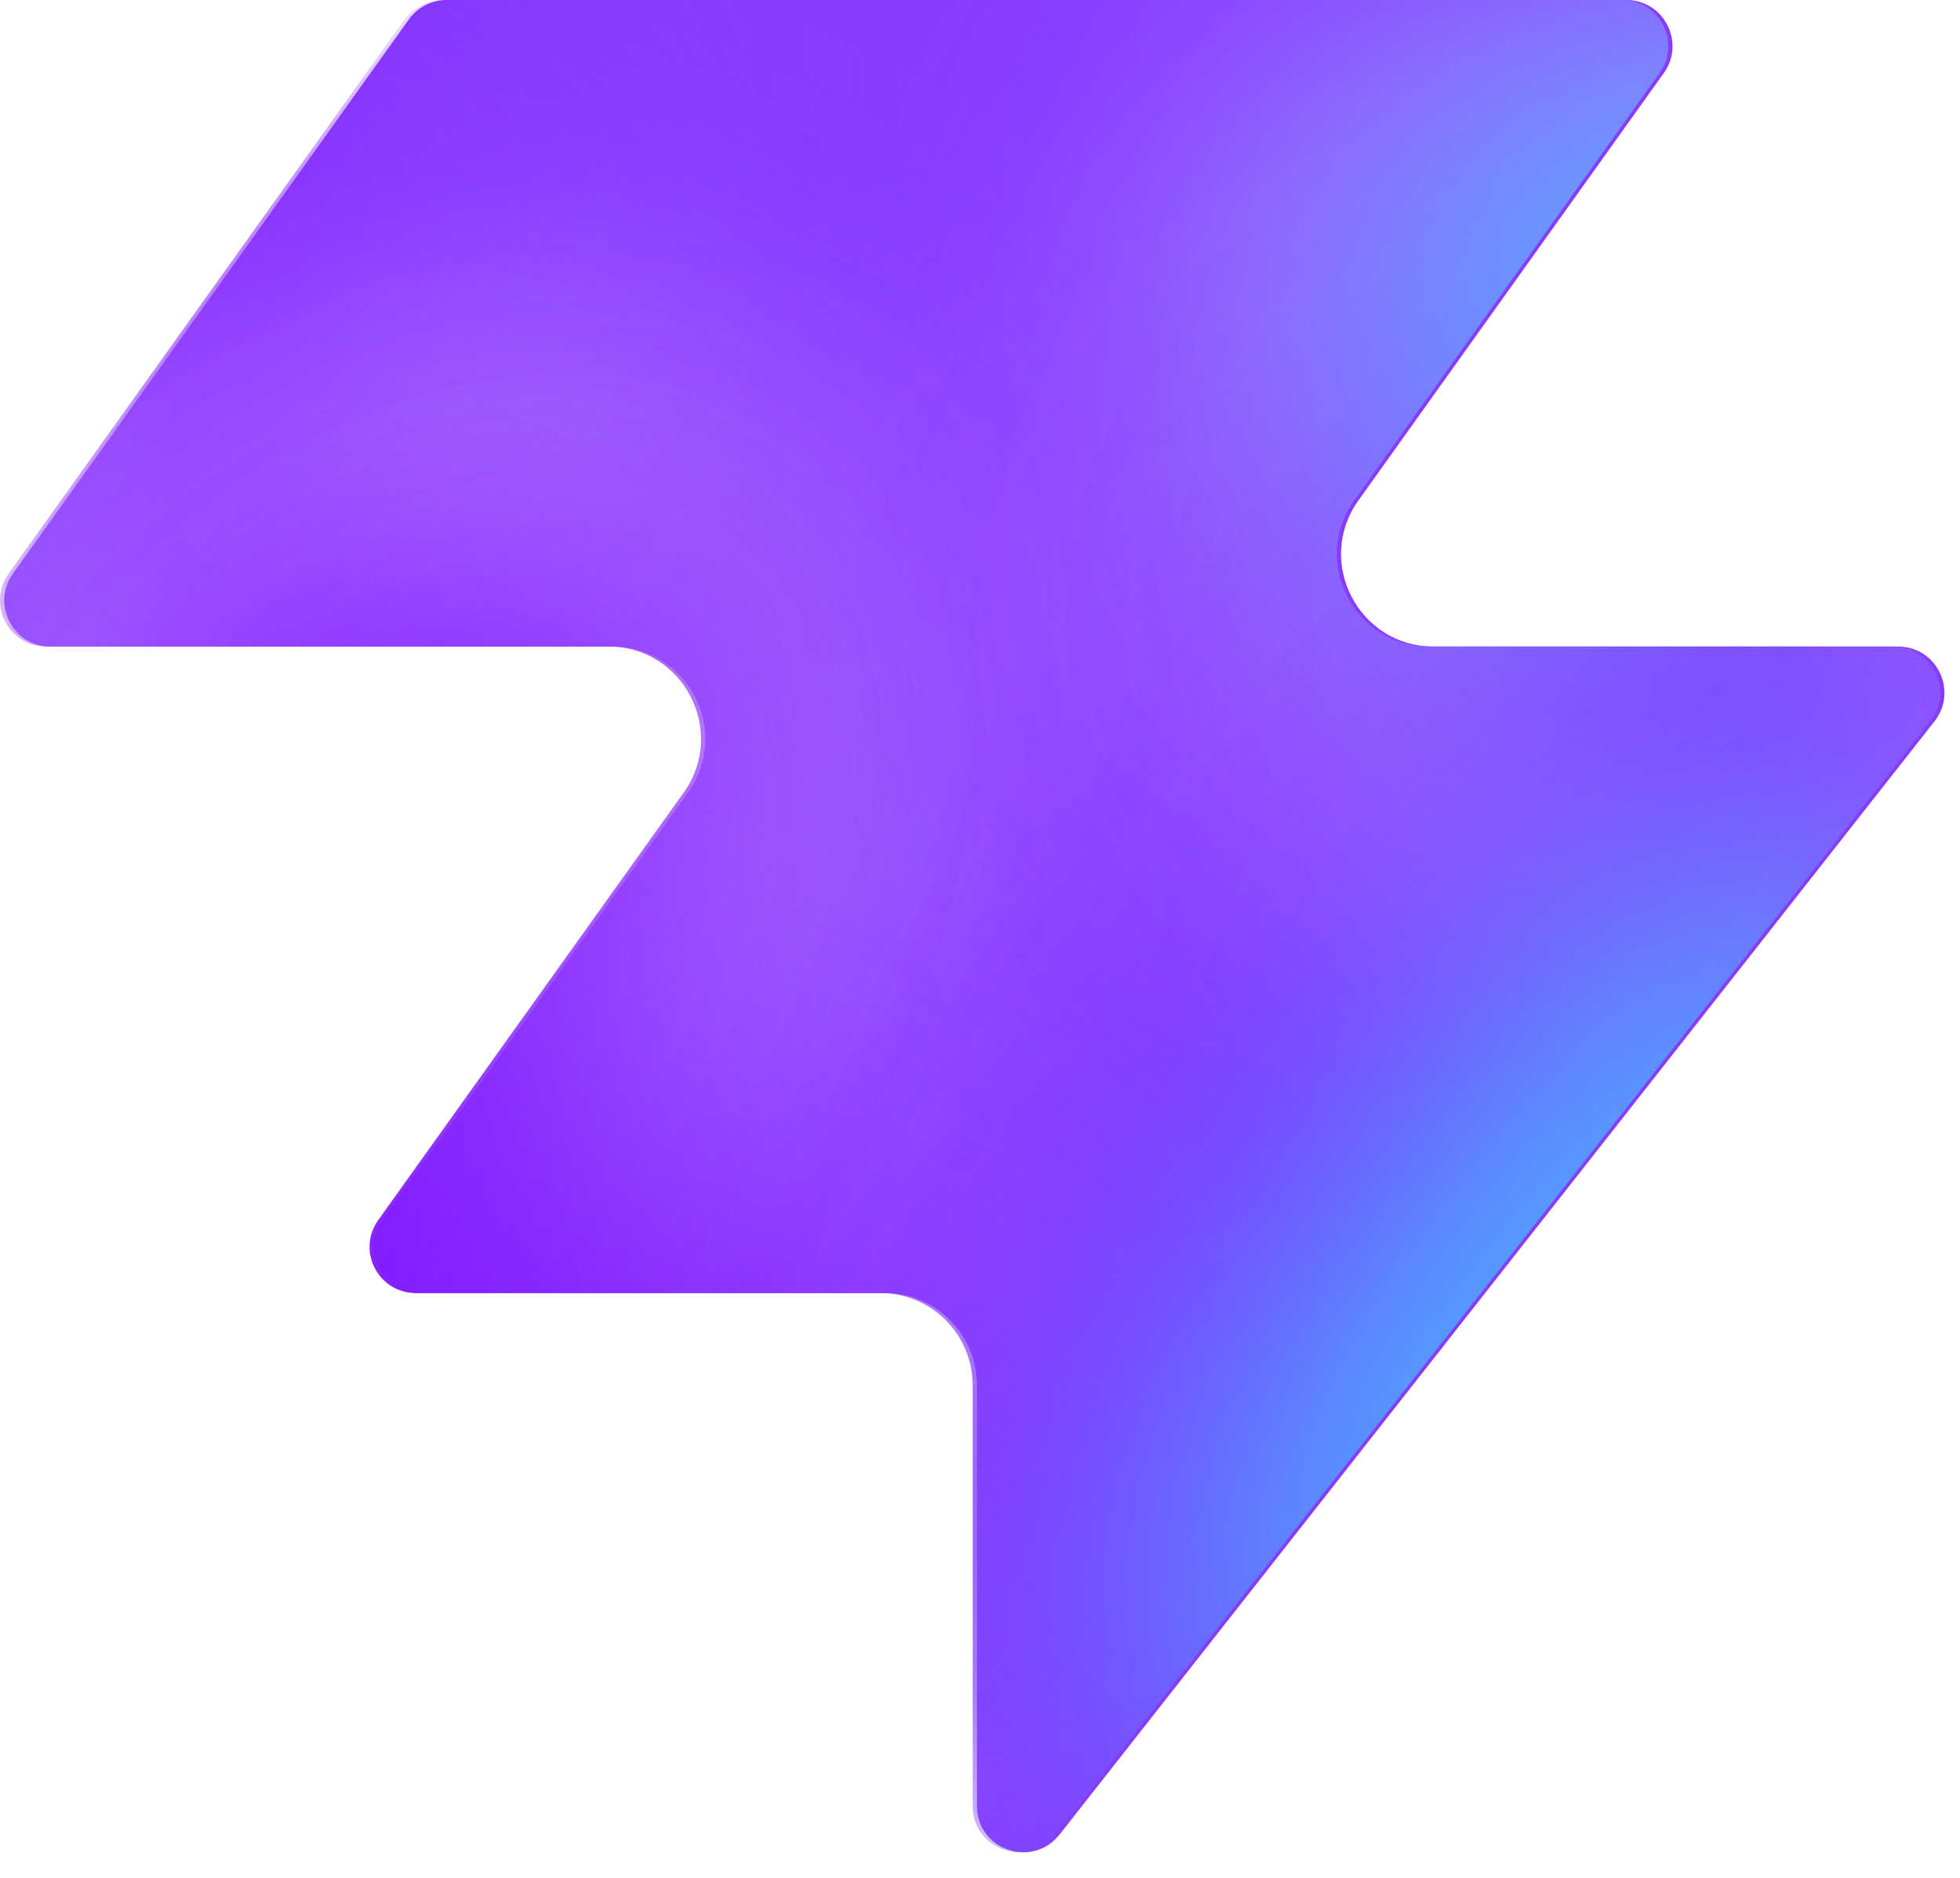
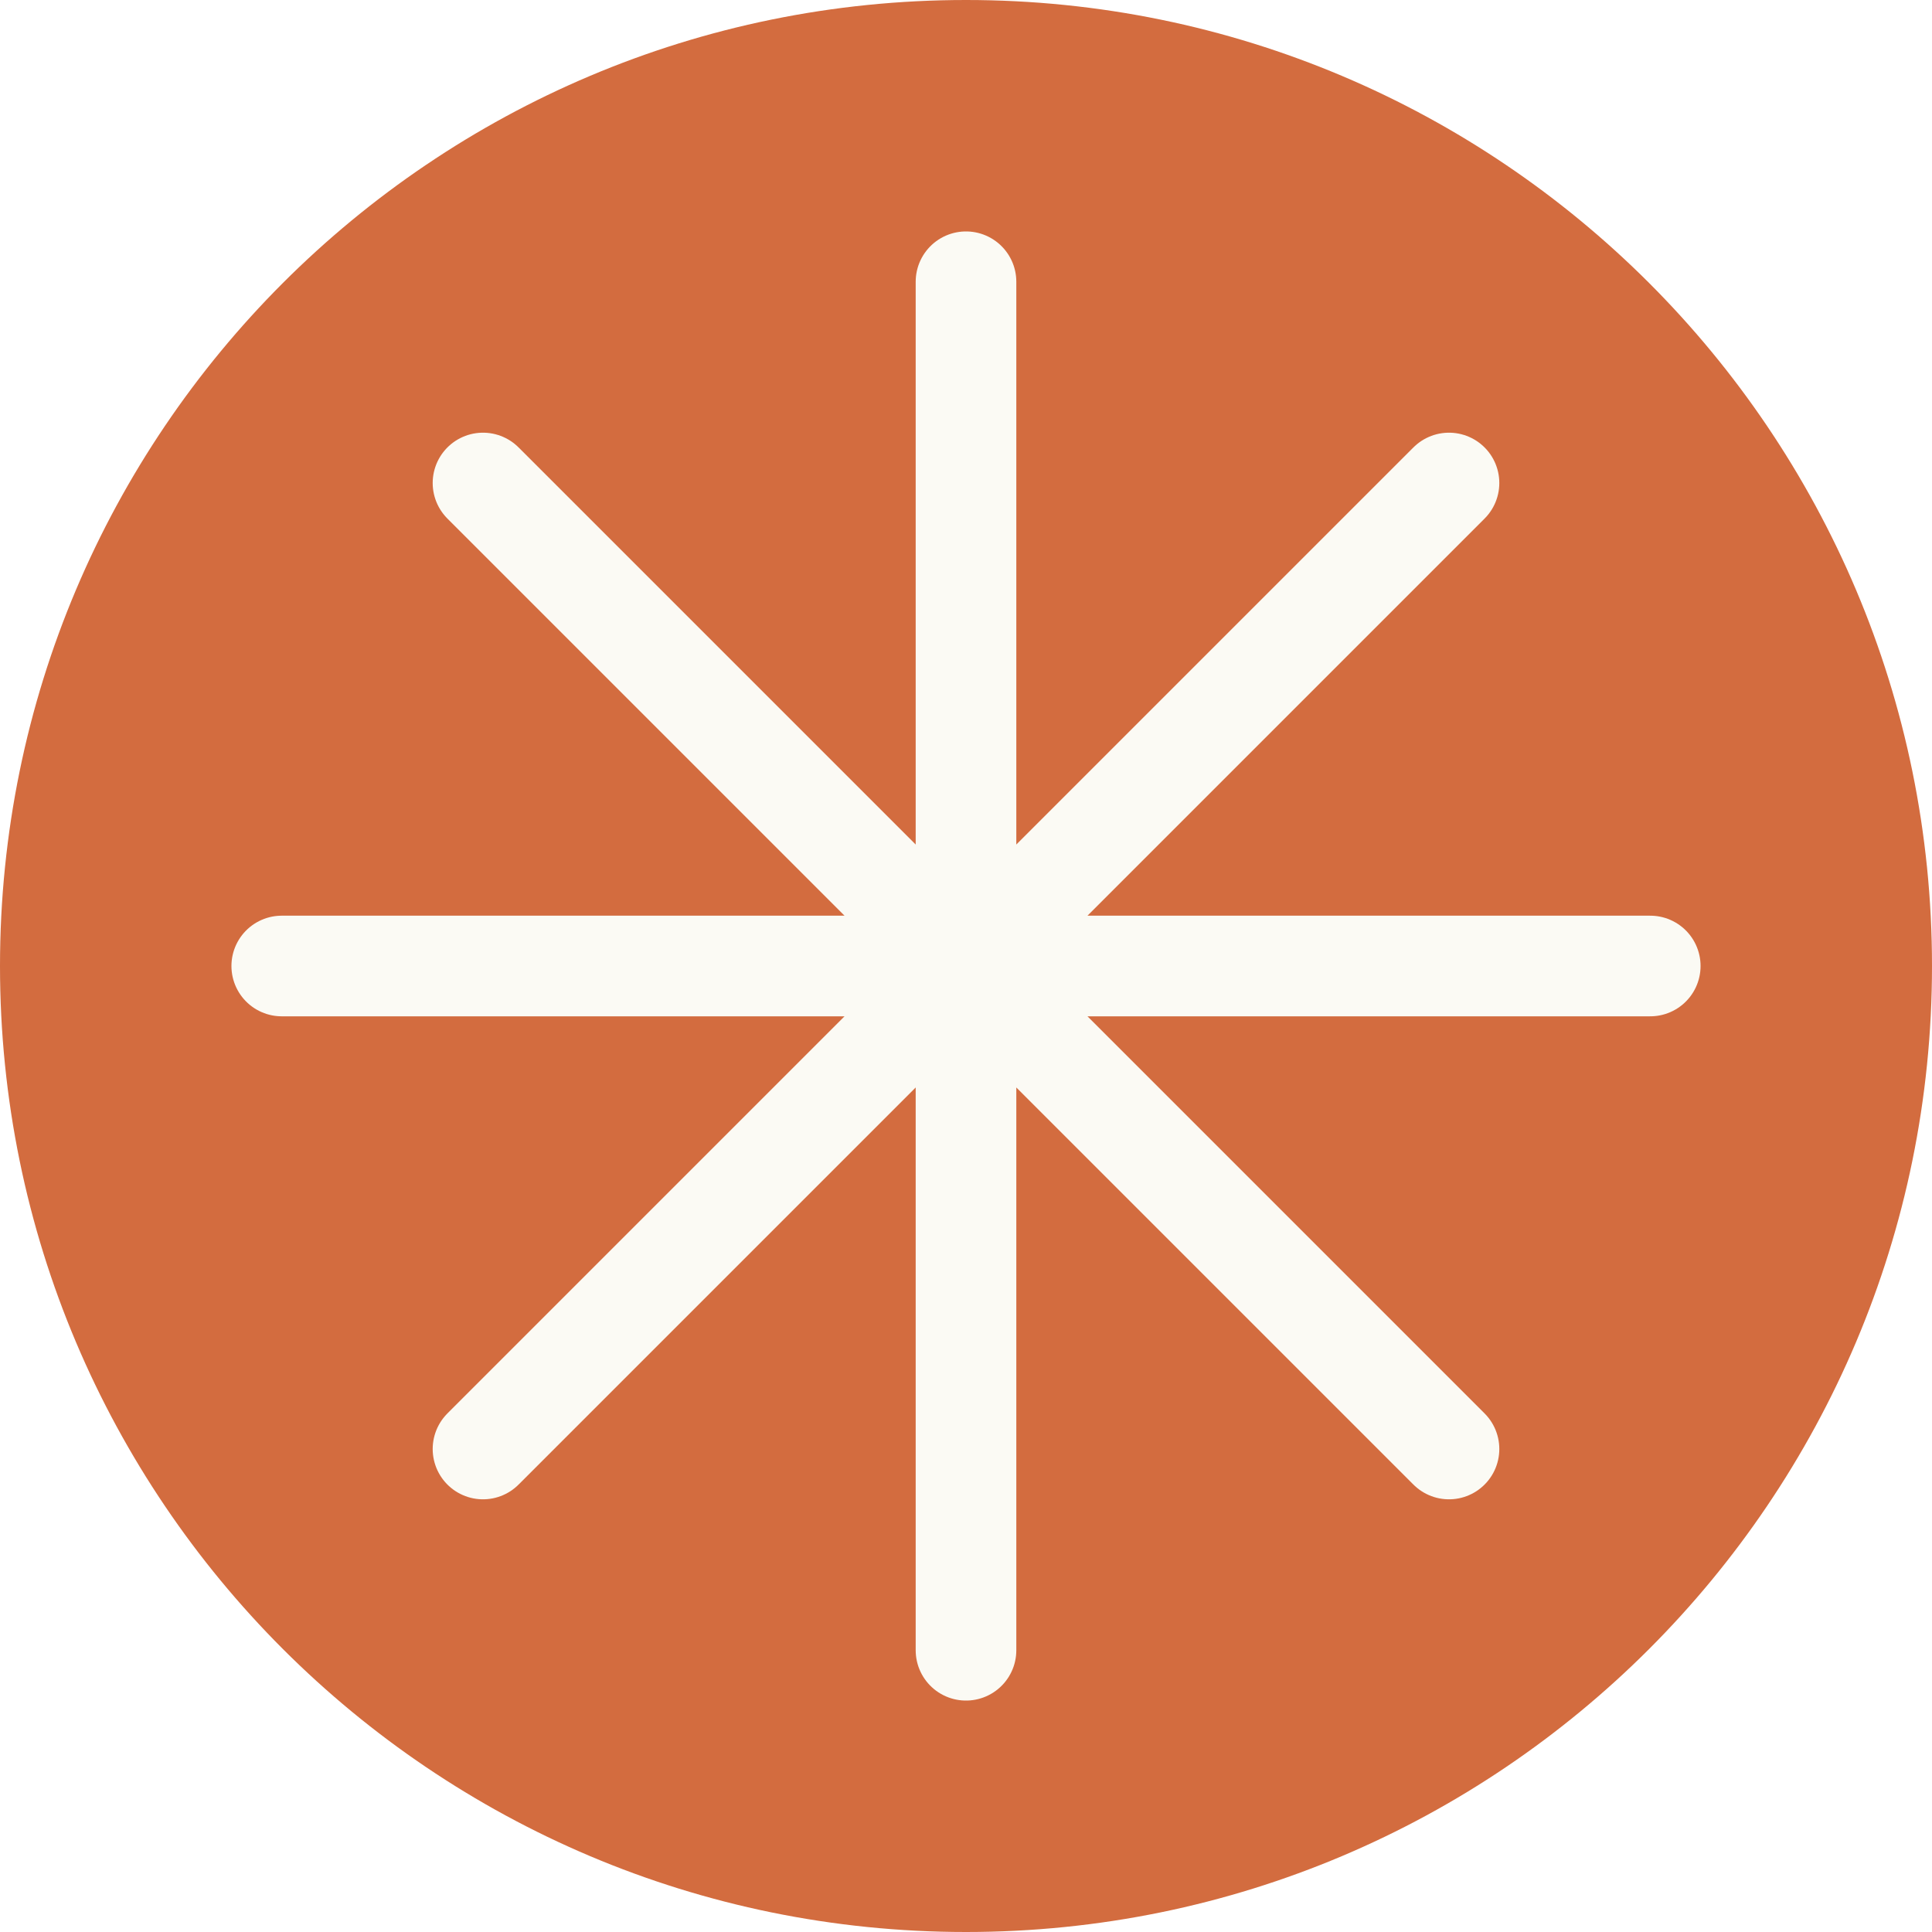
- <svg xmlns="http://www.w3.org/2000/svg" width="48" height="46" fill="none" viewBox="0 0 48 46">
-   <path fill="#863bff" d="M25.946 44.938c-.664.845-2.021.375-2.021-.698V33.937a2.26 2.26 0 0 0-2.262-2.262H10.287c-.92 0-1.456-1.04-.92-1.788l7.48-10.471c1.07-1.497 0-3.578-1.842-3.578H1.237c-.92 0-1.456-1.04-.92-1.788L10.013.474c.214-.297.556-.474.92-.474h28.894c.92 0 1.456 1.04.92 1.788l-7.48 10.471c-1.07 1.498 0 3.579 1.842 3.579h11.377c.943 0 1.473 1.088.89 1.83L25.947 44.94z" style="fill:#863bff;fill:color(display-p3 .525 .23 1);fill-opacity:1" />
-   <mask id="a" width="48" height="46" x="0" y="0" maskUnits="userSpaceOnUse" style="mask-type:alpha">
-     <path fill="#000" d="M25.842 44.938c-.664.844-2.021.375-2.021-.698V33.937a2.26 2.26 0 0 0-2.262-2.262H10.183c-.92 0-1.456-1.04-.92-1.788l7.48-10.471c1.07-1.498 0-3.579-1.842-3.579H1.133c-.92 0-1.456-1.04-.92-1.787L9.91.473c.214-.297.556-.474.92-.474h28.894c.92 0 1.456 1.04.92 1.788l-7.48 10.471c-1.07 1.498 0 3.578 1.842 3.578h11.377c.943 0 1.473 1.088.89 1.832L25.843 44.94z" style="fill:#000;fill-opacity:1" />
-   </mask>
-   <g mask="url(#a)">
-     <g filter="url(#b)">
-       <ellipse cx="5.508" cy="14.704" fill="#ede6ff" rx="5.508" ry="14.704" style="fill:#ede6ff;fill:color(display-p3 .927 .903 1);fill-opacity:1" transform="matrix(.00324 1 1 -.00324 -4.47 31.516)" />
-     </g>
-     <g filter="url(#c)">
-       <ellipse cx="10.399" cy="29.851" fill="#ede6ff" rx="10.399" ry="29.851" style="fill:#ede6ff;fill:color(display-p3 .927 .903 1);fill-opacity:1" transform="matrix(.00324 1 1 -.00324 -39.328 7.883)" />
-     </g>
-     <g filter="url(#d)">
-       <ellipse cx="5.508" cy="30.487" fill="#7e14ff" rx="5.508" ry="30.487" style="fill:#7e14ff;fill:color(display-p3 .492 .077 1);fill-opacity:1" transform="rotate(89.814 -25.913 -14.639)scale(1 -1)" />
-     </g>
-     <g filter="url(#e)">
-       <ellipse cx="5.508" cy="30.599" fill="#7e14ff" rx="5.508" ry="30.599" style="fill:#7e14ff;fill:color(display-p3 .492 .077 1);fill-opacity:1" transform="rotate(89.814 -32.644 -3.334)scale(1 -1)" />
-     </g>
-     <g filter="url(#f)">
-       <ellipse cx="5.508" cy="30.599" fill="#7e14ff" rx="5.508" ry="30.599" style="fill:#7e14ff;fill:color(display-p3 .492 .077 1);fill-opacity:1" transform="matrix(.00324 1 1 -.00324 -34.34 30.47)" />
-     </g>
-     <g filter="url(#g)">
-       <ellipse cx="14.072" cy="22.078" fill="#ede6ff" rx="14.072" ry="22.078" style="fill:#ede6ff;fill:color(display-p3 .927 .903 1);fill-opacity:1" transform="rotate(93.35 24.506 48.493)scale(-1 1)" />
-     </g>
-     <g filter="url(#h)">
-       <ellipse cx="3.47" cy="21.501" fill="#7e14ff" rx="3.47" ry="21.501" style="fill:#7e14ff;fill:color(display-p3 .492 .077 1);fill-opacity:1" transform="rotate(89.009 28.708 47.59)scale(-1 1)" />
-     </g>
-     <g filter="url(#i)">
-       <ellipse cx="3.47" cy="21.501" fill="#7e14ff" rx="3.47" ry="21.501" style="fill:#7e14ff;fill:color(display-p3 .492 .077 1);fill-opacity:1" transform="rotate(89.009 28.708 47.59)scale(-1 1)" />
-     </g>
-     <g filter="url(#j)">
-       <ellipse cx=".387" cy="8.972" fill="#7e14ff" rx="4.407" ry="29.108" style="fill:#7e14ff;fill:color(display-p3 .492 .077 1);fill-opacity:1" transform="rotate(39.51 .387 8.972)" />
-     </g>
-     <g filter="url(#k)">
-       <ellipse cx="47.523" cy="-6.092" fill="#7e14ff" rx="4.407" ry="29.108" style="fill:#7e14ff;fill:color(display-p3 .492 .077 1);fill-opacity:1" transform="rotate(37.892 47.523 -6.092)" />
-     </g>
-     <g filter="url(#l)">
-       <ellipse cx="41.412" cy="6.333" fill="#47bfff" rx="5.971" ry="9.665" style="fill:#47bfff;fill:color(display-p3 .28 .748 1);fill-opacity:1" transform="rotate(37.892 41.412 6.333)" />
-     </g>
-     <g filter="url(#m)">
-       <ellipse cx="-1.879" cy="38.332" fill="#7e14ff" rx="4.407" ry="29.108" style="fill:#7e14ff;fill:color(display-p3 .492 .077 1);fill-opacity:1" transform="rotate(37.892 -1.88 38.332)" />
-     </g>
-     <g filter="url(#n)">
-       <ellipse cx="-1.879" cy="38.332" fill="#7e14ff" rx="4.407" ry="29.108" style="fill:#7e14ff;fill:color(display-p3 .492 .077 1);fill-opacity:1" transform="rotate(37.892 -1.88 38.332)" />
-     </g>
-     <g filter="url(#o)">
-       <ellipse cx="35.651" cy="29.907" fill="#7e14ff" rx="4.407" ry="29.108" style="fill:#7e14ff;fill:color(display-p3 .492 .077 1);fill-opacity:1" transform="rotate(37.892 35.651 29.907)" />
-     </g>
-     <g filter="url(#p)">
-       <ellipse cx="38.418" cy="32.4" fill="#47bfff" rx="5.971" ry="15.297" style="fill:#47bfff;fill:color(display-p3 .28 .748 1);fill-opacity:1" transform="rotate(37.892 38.418 32.4)" />
-     </g>
-   </g>
-   <defs>
-     <filter id="b" width="60.045" height="41.654" x="-19.77" y="16.149" color-interpolation-filters="sRGB" filterUnits="userSpaceOnUse">
-       <feFlood flood-opacity="0" result="BackgroundImageFix" />
-       <feBlend in="SourceGraphic" in2="BackgroundImageFix" result="shape" />
-       <feGaussianBlur result="effect1_foregroundBlur_2002_17158" stdDeviation="7.659" />
-     </filter>
-     <filter id="c" width="90.34" height="51.437" x="-54.613" y="-7.533" color-interpolation-filters="sRGB" filterUnits="userSpaceOnUse">
-       <feFlood flood-opacity="0" result="BackgroundImageFix" />
-       <feBlend in="SourceGraphic" in2="BackgroundImageFix" result="shape" />
-       <feGaussianBlur result="effect1_foregroundBlur_2002_17158" stdDeviation="7.659" />
-     </filter>
-     <filter id="d" width="79.355" height="29.4" x="-49.64" y="2.03" color-interpolation-filters="sRGB" filterUnits="userSpaceOnUse">
-       <feFlood flood-opacity="0" result="BackgroundImageFix" />
-       <feBlend in="SourceGraphic" in2="BackgroundImageFix" result="shape" />
-       <feGaussianBlur result="effect1_foregroundBlur_2002_17158" stdDeviation="4.596" />
-     </filter>
-     <filter id="e" width="79.579" height="29.4" x="-45.045" y="20.029" color-interpolation-filters="sRGB" filterUnits="userSpaceOnUse">
-       <feFlood flood-opacity="0" result="BackgroundImageFix" />
-       <feBlend in="SourceGraphic" in2="BackgroundImageFix" result="shape" />
-       <feGaussianBlur result="effect1_foregroundBlur_2002_17158" stdDeviation="4.596" />
-     </filter>
-     <filter id="f" width="79.579" height="29.4" x="-43.513" y="21.178" color-interpolation-filters="sRGB" filterUnits="userSpaceOnUse">
-       <feFlood flood-opacity="0" result="BackgroundImageFix" />
-       <feBlend in="SourceGraphic" in2="BackgroundImageFix" result="shape" />
-       <feGaussianBlur result="effect1_foregroundBlur_2002_17158" stdDeviation="4.596" />
-     </filter>
-     <filter id="g" width="74.749" height="58.852" x="15.756" y="-17.901" color-interpolation-filters="sRGB" filterUnits="userSpaceOnUse">
-       <feFlood flood-opacity="0" result="BackgroundImageFix" />
-       <feBlend in="SourceGraphic" in2="BackgroundImageFix" result="shape" />
-       <feGaussianBlur result="effect1_foregroundBlur_2002_17158" stdDeviation="7.659" />
-     </filter>
-     <filter id="h" width="61.377" height="25.362" x="23.548" y="2.284" color-interpolation-filters="sRGB" filterUnits="userSpaceOnUse">
-       <feFlood flood-opacity="0" result="BackgroundImageFix" />
-       <feBlend in="SourceGraphic" in2="BackgroundImageFix" result="shape" />
-       <feGaussianBlur result="effect1_foregroundBlur_2002_17158" stdDeviation="4.596" />
-     </filter>
-     <filter id="i" width="61.377" height="25.362" x="23.548" y="2.284" color-interpolation-filters="sRGB" filterUnits="userSpaceOnUse">
-       <feFlood flood-opacity="0" result="BackgroundImageFix" />
-       <feBlend in="SourceGraphic" in2="BackgroundImageFix" result="shape" />
-       <feGaussianBlur result="effect1_foregroundBlur_2002_17158" stdDeviation="4.596" />
-     </filter>
-     <filter id="j" width="56.045" height="63.649" x="-27.636" y="-22.853" color-interpolation-filters="sRGB" filterUnits="userSpaceOnUse">
-       <feFlood flood-opacity="0" result="BackgroundImageFix" />
-       <feBlend in="SourceGraphic" in2="BackgroundImageFix" result="shape" />
-       <feGaussianBlur result="effect1_foregroundBlur_2002_17158" stdDeviation="4.596" />
-     </filter>
-     <filter id="k" width="54.814" height="64.646" x="20.116" y="-38.415" color-interpolation-filters="sRGB" filterUnits="userSpaceOnUse">
-       <feFlood flood-opacity="0" result="BackgroundImageFix" />
-       <feBlend in="SourceGraphic" in2="BackgroundImageFix" result="shape" />
-       <feGaussianBlur result="effect1_foregroundBlur_2002_17158" stdDeviation="4.596" />
-     </filter>
-     <filter id="l" width="33.541" height="35.313" x="24.641" y="-11.323" color-interpolation-filters="sRGB" filterUnits="userSpaceOnUse">
-       <feFlood flood-opacity="0" result="BackgroundImageFix" />
-       <feBlend in="SourceGraphic" in2="BackgroundImageFix" result="shape" />
-       <feGaussianBlur result="effect1_foregroundBlur_2002_17158" stdDeviation="4.596" />
-     </filter>
-     <filter id="m" width="54.814" height="64.646" x="-29.286" y="6.009" color-interpolation-filters="sRGB" filterUnits="userSpaceOnUse">
-       <feFlood flood-opacity="0" result="BackgroundImageFix" />
-       <feBlend in="SourceGraphic" in2="BackgroundImageFix" result="shape" />
-       <feGaussianBlur result="effect1_foregroundBlur_2002_17158" stdDeviation="4.596" />
-     </filter>
-     <filter id="n" width="54.814" height="64.646" x="-29.286" y="6.009" color-interpolation-filters="sRGB" filterUnits="userSpaceOnUse">
-       <feFlood flood-opacity="0" result="BackgroundImageFix" />
-       <feBlend in="SourceGraphic" in2="BackgroundImageFix" result="shape" />
-       <feGaussianBlur result="effect1_foregroundBlur_2002_17158" stdDeviation="4.596" />
-     </filter>
-     <filter id="o" width="54.814" height="64.646" x="8.244" y="-2.416" color-interpolation-filters="sRGB" filterUnits="userSpaceOnUse">
-       <feFlood flood-opacity="0" result="BackgroundImageFix" />
-       <feBlend in="SourceGraphic" in2="BackgroundImageFix" result="shape" />
-       <feGaussianBlur result="effect1_foregroundBlur_2002_17158" stdDeviation="4.596" />
-     </filter>
-     <filter id="p" width="39.409" height="43.623" x="18.713" y="10.588" color-interpolation-filters="sRGB" filterUnits="userSpaceOnUse">
-       <feFlood flood-opacity="0" result="BackgroundImageFix" />
-       <feBlend in="SourceGraphic" in2="BackgroundImageFix" result="shape" />
-       <feGaussianBlur result="effect1_foregroundBlur_2002_17158" stdDeviation="4.596" />
-     </filter>
-   </defs>
+ <svg xmlns="http://www.w3.org/2000/svg" viewBox="0 0 48 48">
+   <rect width="48" height="48" rx="24" fill="#d36c3f" />
+   <path d="M24 7v34M7 24h34M12 12l24 24m0-24L12 36" stroke="#fbfaf4" stroke-linecap="round" stroke-width="2.5" />
</svg>
